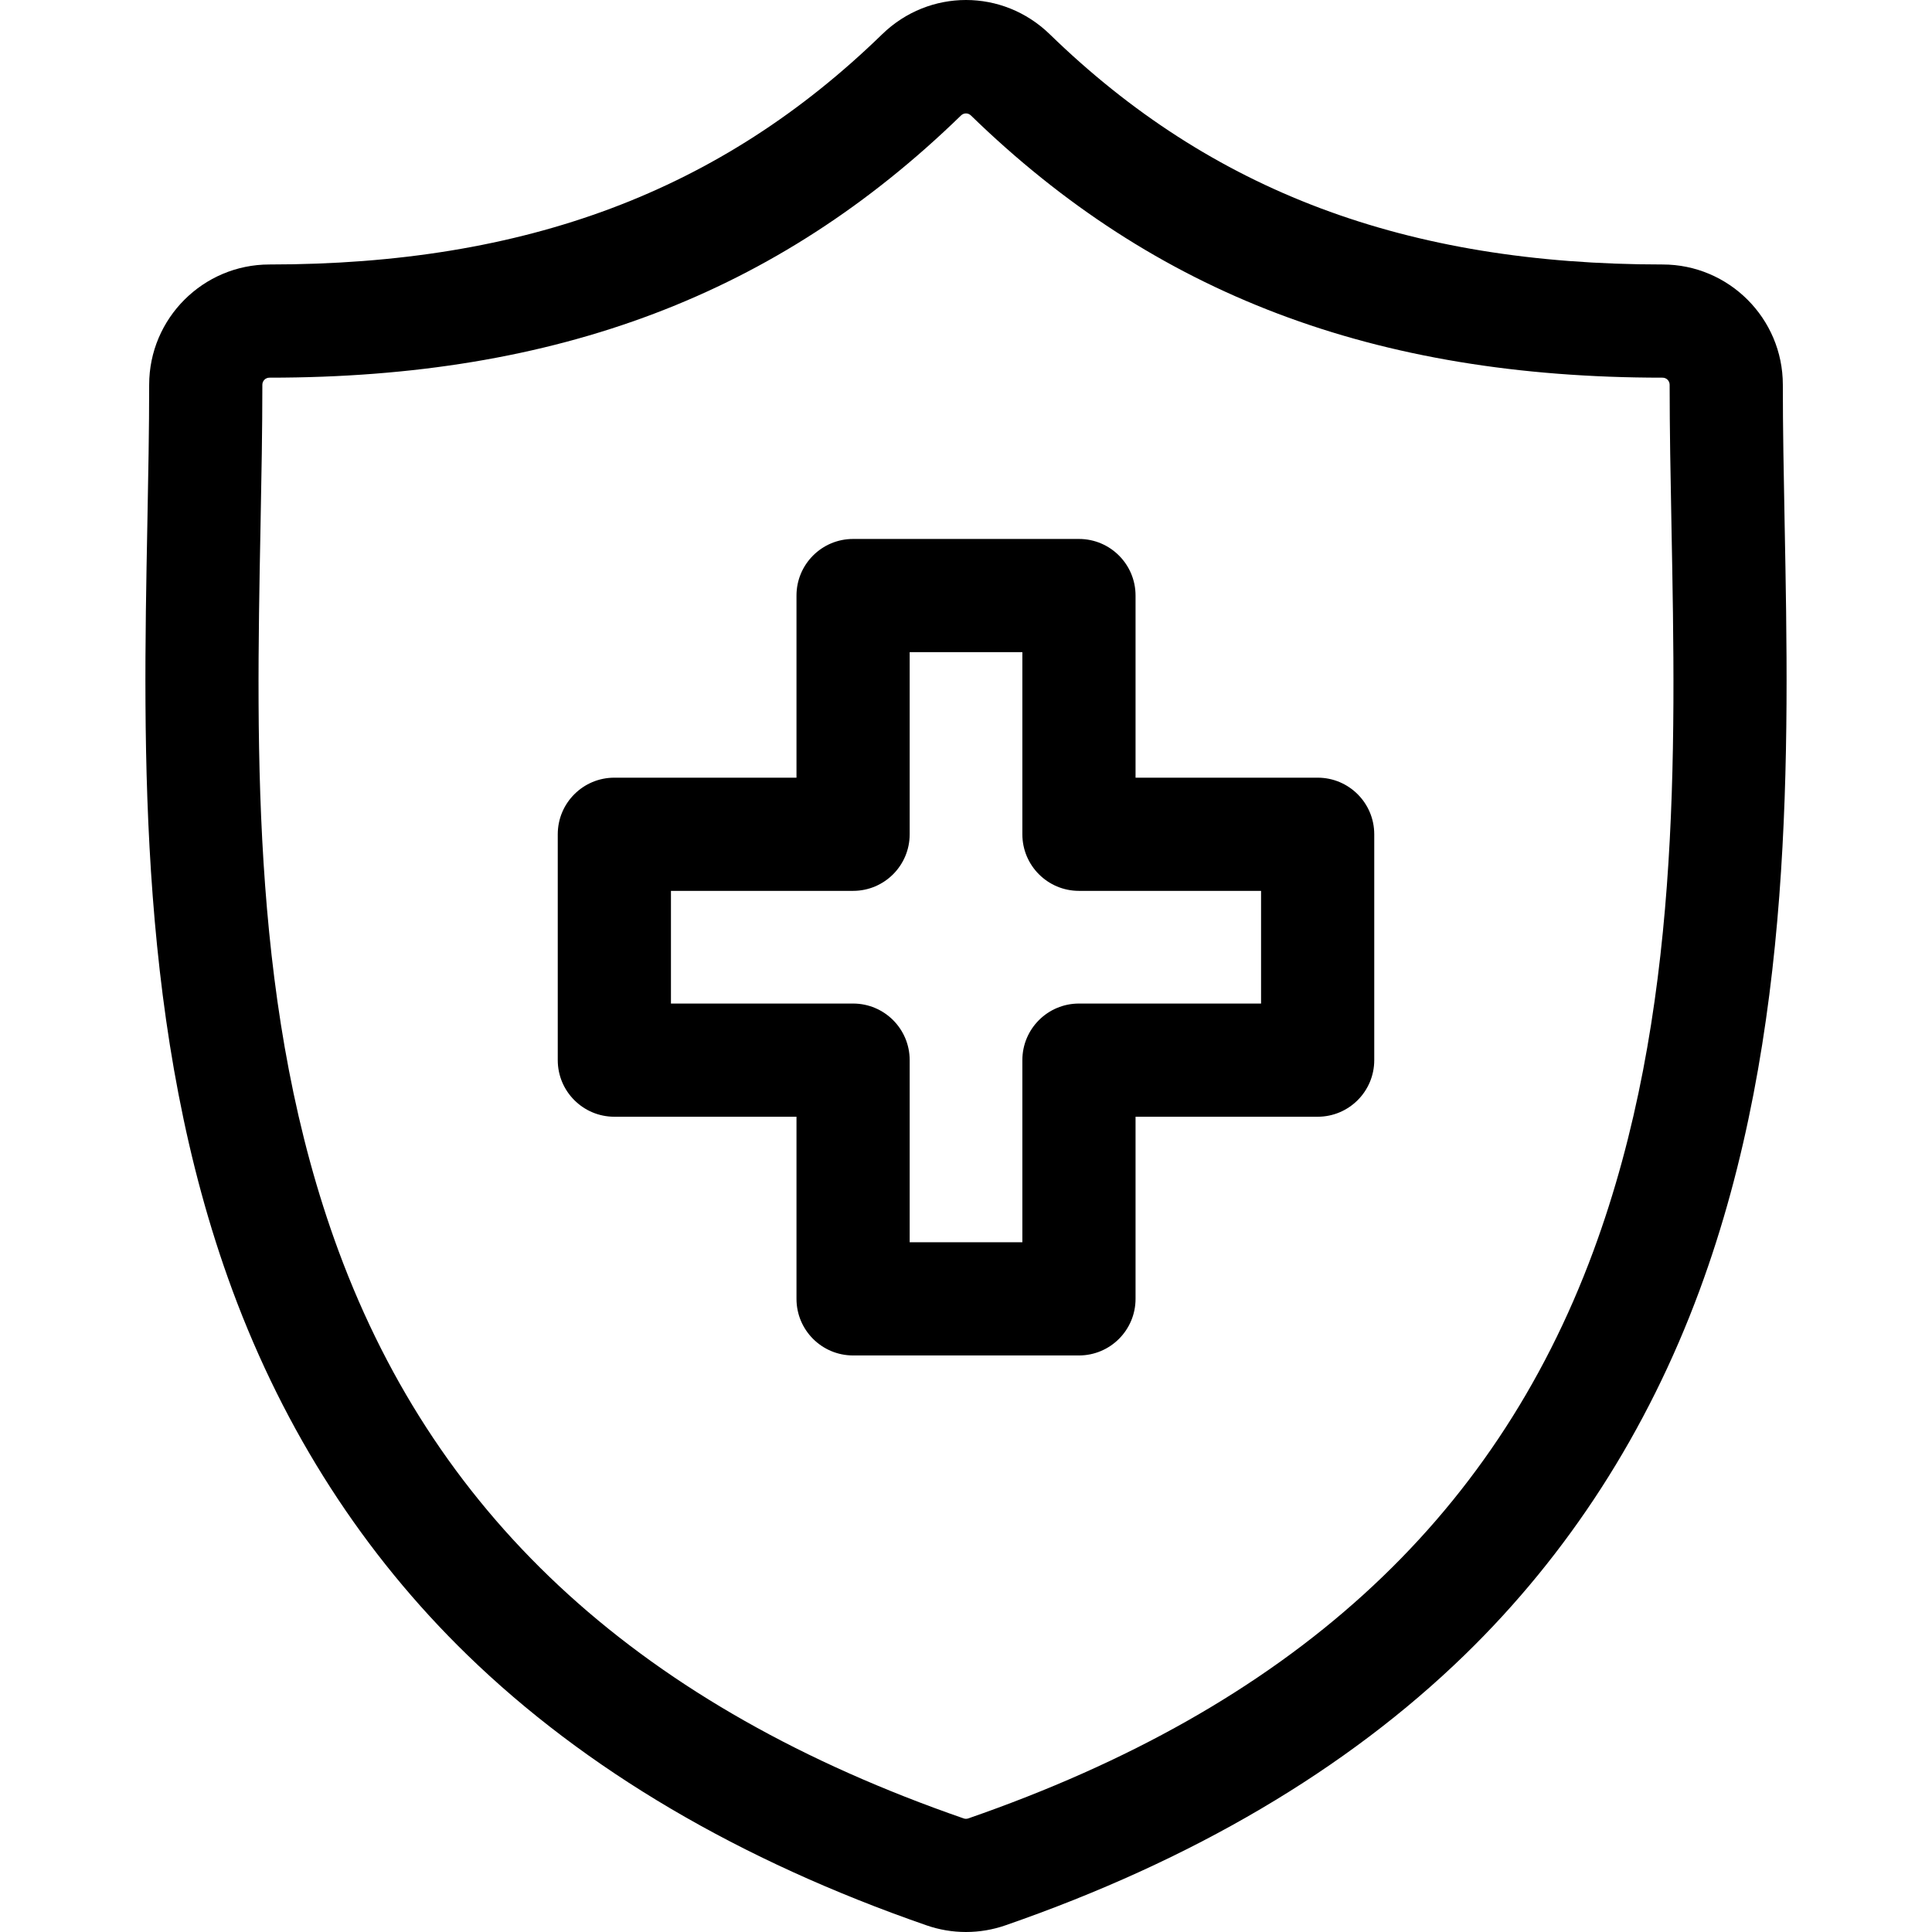
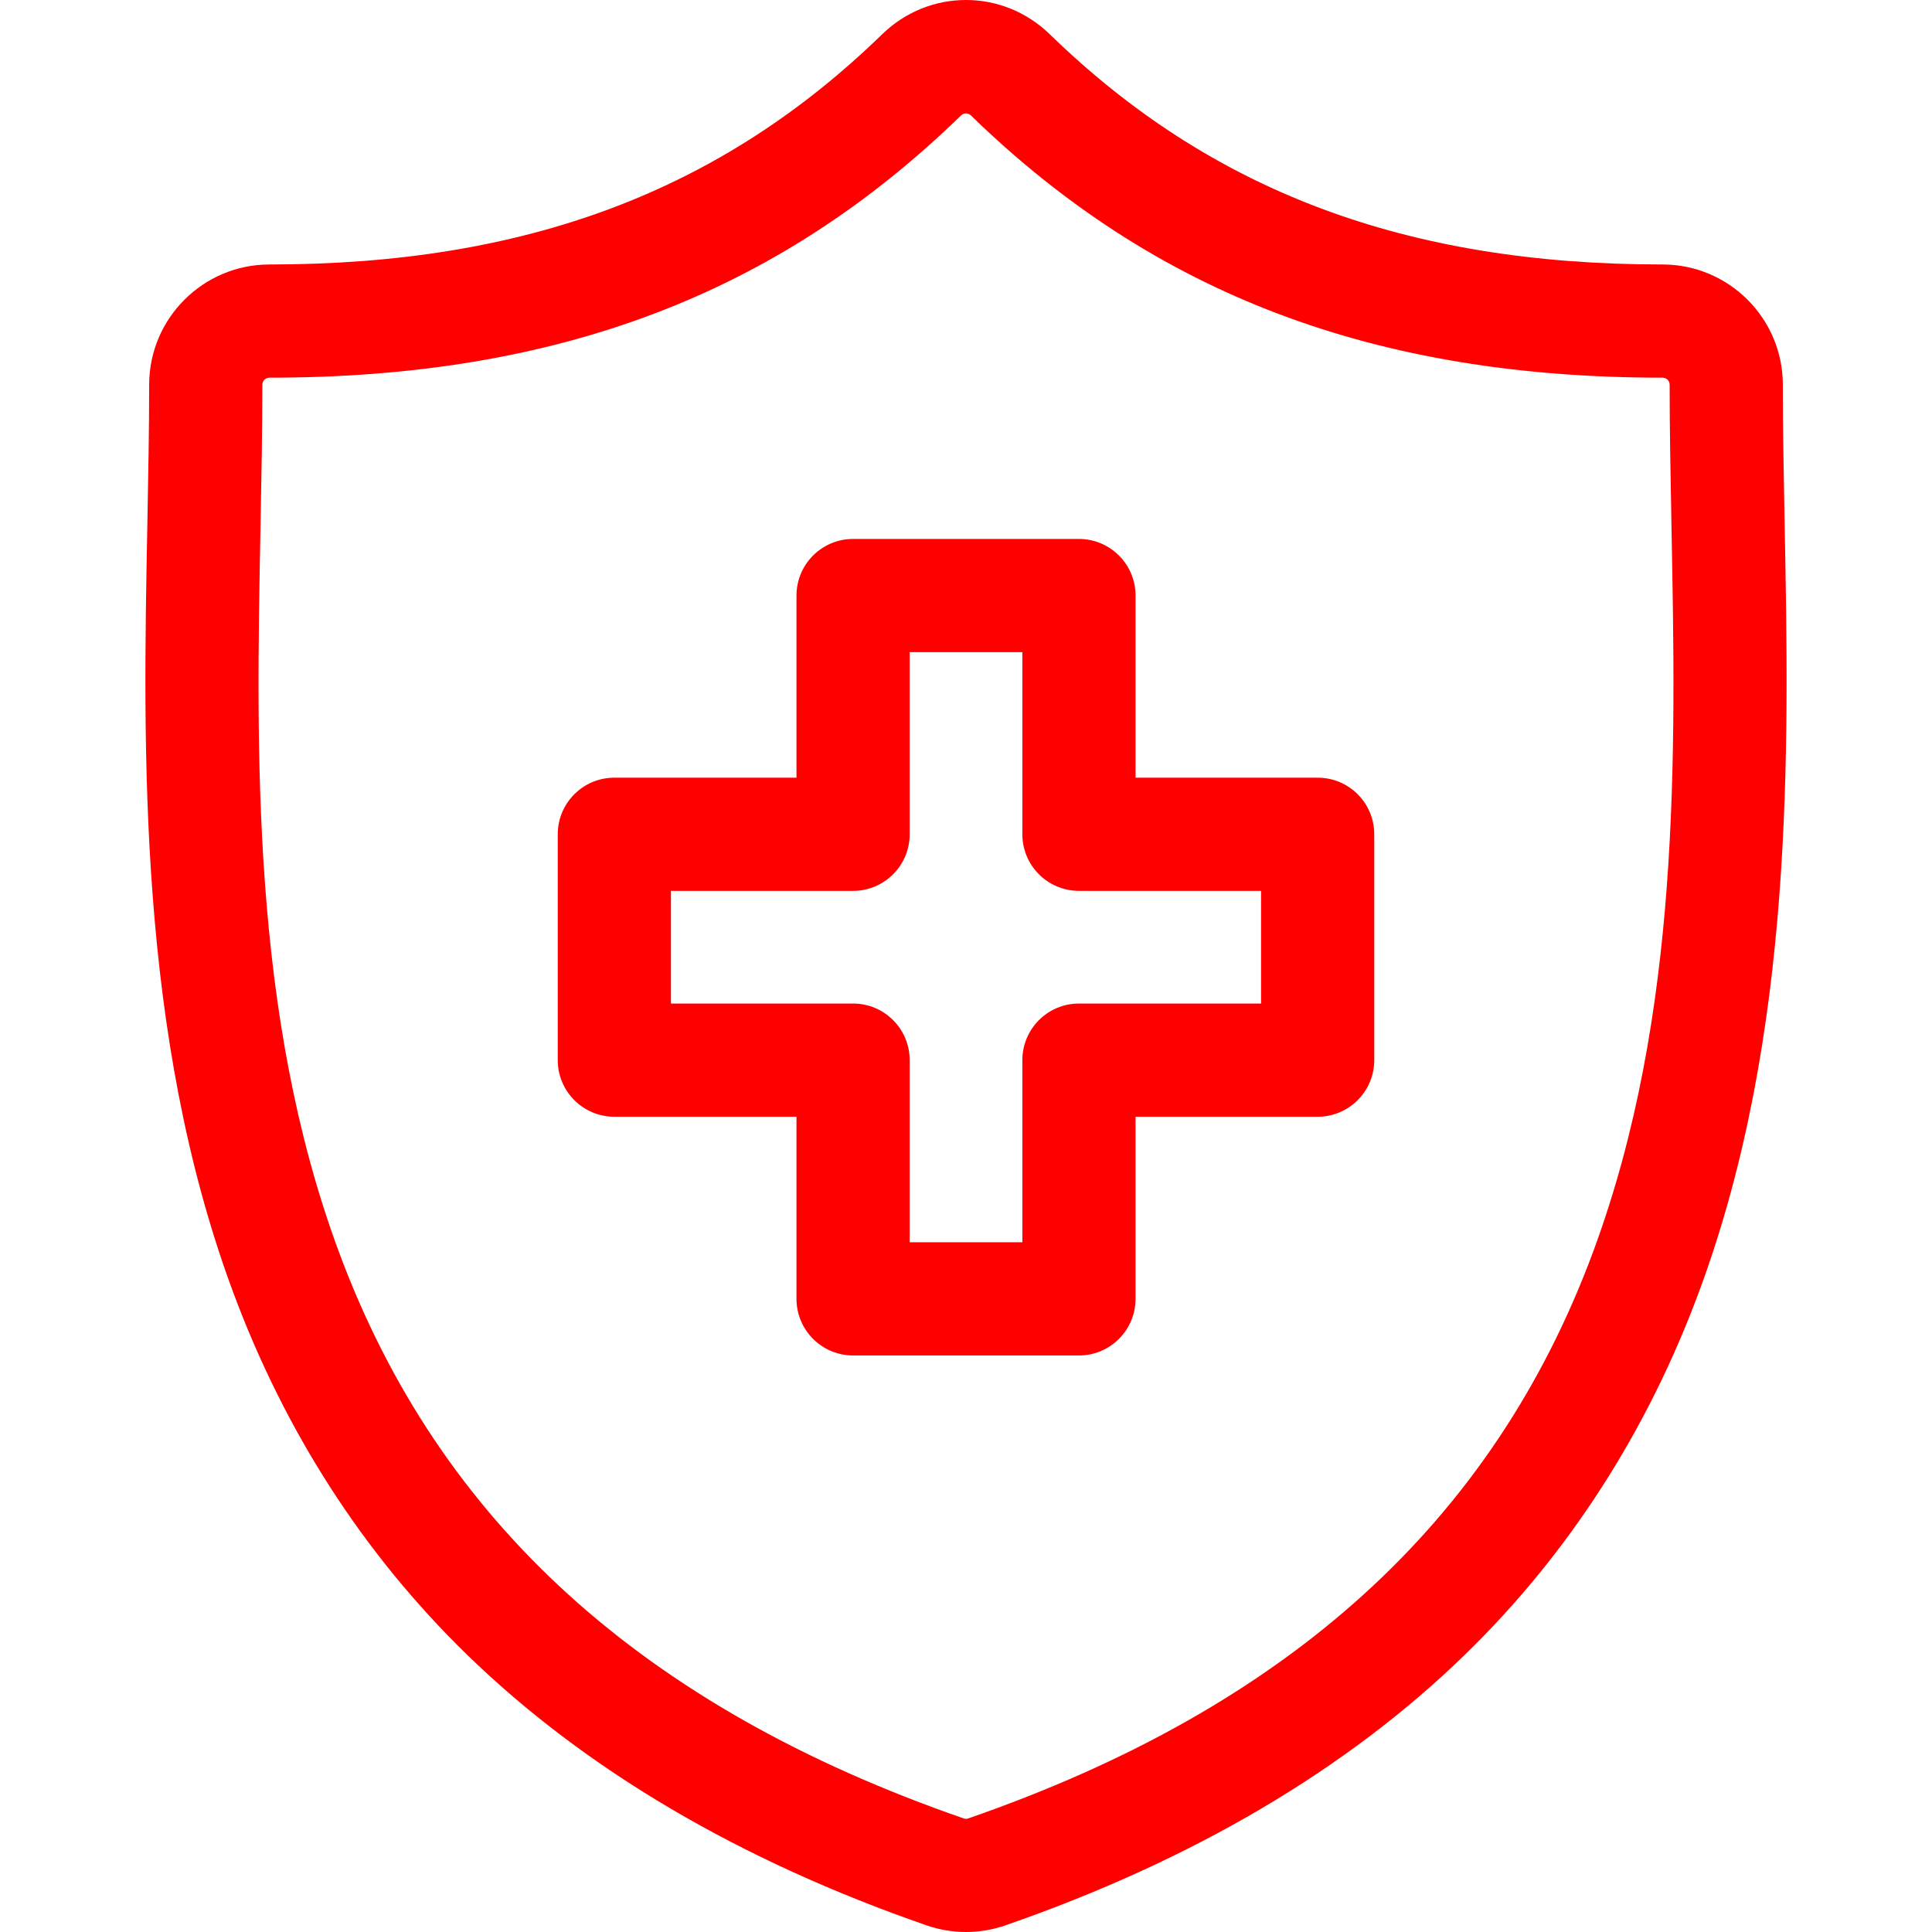
- <svg xmlns="http://www.w3.org/2000/svg" id="Layer_1" enable-background="new 0 0 512.064 512.064" height="512" viewBox="0 0 512.064 512.064" width="512">
-   <g>
-     <path d="m473.009 138.883-.009-.488c-.242-12.766-.471-24.824-.471-36.425 0-17.574-14.297-31.871-31.871-31.871-67.998 0-119.606-19.387-162.415-61.011-12.459-12.117-31.98-12.118-44.438-.001-42.807 41.625-94.41 61.012-162.398 61.012-17.574 0-31.871 14.297-31.871 31.871 0 11.849-.233 24.027-.48 36.923-1.15 60.201-2.581 135.123 22.562 203.131 13.825 37.396 34.758 69.894 62.218 96.592 31.275 30.407 72.238 54.527 121.747 71.688 3.367 1.168 6.879 1.76 10.44 1.76 3.565 0 7.079-.593 10.438-1.759 49.516-17.163 90.482-41.283 121.76-71.691 27.462-26.699 48.398-59.198 62.224-96.595 25.145-68.012 23.714-142.935 22.564-203.136zm-50.704 192.733c-26.516 71.717-80.707 120.895-165.679 150.347-.388.134-.814.137-1.216-.003-84.957-29.448-139.143-78.624-165.655-150.338-23.178-62.696-21.865-131.474-20.706-192.156.25-13.041.486-25.359.486-37.496 0-1.031.839-1.871 1.871-1.871 76.299 0 134.548-22.085 183.313-69.505.365-.355.834-.533 1.303-.533s.939.179 1.305.534c48.768 47.419 107.022 69.504 183.33 69.504 1.031 0 1.871.84 1.871 1.871 0 11.886.231 24.082.477 36.994l.009.49v.001c1.16 60.683 2.473 129.462-20.709 192.161z" />
+ <svg xmlns="http://www.w3.org/2000/svg" id="Layer_1" fill="red" enable-background="new 0 0 512.064 512.064" height="512" viewBox="0 0 512.064 512.064" width="512">
+   <g fill="red">
+     <path fill="red" d="m473.009 138.883-.009-.488c-.242-12.766-.471-24.824-.471-36.425 0-17.574-14.297-31.871-31.871-31.871-67.998 0-119.606-19.387-162.415-61.011-12.459-12.117-31.98-12.118-44.438-.001-42.807 41.625-94.41 61.012-162.398 61.012-17.574 0-31.871 14.297-31.871 31.871 0 11.849-.233 24.027-.48 36.923-1.15 60.201-2.581 135.123 22.562 203.131 13.825 37.396 34.758 69.894 62.218 96.592 31.275 30.407 72.238 54.527 121.747 71.688 3.367 1.168 6.879 1.76 10.44 1.76 3.565 0 7.079-.593 10.438-1.759 49.516-17.163 90.482-41.283 121.76-71.691 27.462-26.699 48.398-59.198 62.224-96.595 25.145-68.012 23.714-142.935 22.564-203.136zm-50.704 192.733c-26.516 71.717-80.707 120.895-165.679 150.347-.388.134-.814.137-1.216-.003-84.957-29.448-139.143-78.624-165.655-150.338-23.178-62.696-21.865-131.474-20.706-192.156.25-13.041.486-25.359.486-37.496 0-1.031.839-1.871 1.871-1.871 76.299 0 134.548-22.085 183.313-69.505.365-.355.834-.533 1.303-.533s.939.179 1.305.534c48.768 47.419 107.022 69.504 183.33 69.504 1.031 0 1.871.84 1.871 1.871 0 11.886.231 24.082.477 36.994l.009.49v.001c1.16 60.683 2.473 129.462-20.709 192.161z" />
    <path d="m349.235 206.118h-48.265v-48.271c0-8.284-6.716-15-15-15h-59.866c-8.284 0-15 6.716-15 15v48.271h-48.274c-8.284 0-15 6.716-15 15v59.866c0 8.284 6.716 15 15 15h48.274v48.27c0 8.284 6.716 15 15 15h59.866c8.284 0 15-6.716 15-15v-48.27h48.266c8.284 0 15-6.716 15-15v-59.866c-.001-8.285-6.717-15-15.001-15zm-15 59.866h-48.265c-8.284 0-15 6.716-15 15v48.27h-29.866v-48.27c0-8.284-6.716-15-15-15h-48.274v-29.866h48.274c8.284 0 15-6.716 15-15v-48.271h29.866v48.271c0 8.284 6.716 15 15 15h48.266v29.866z" />
  </g>
</svg>
